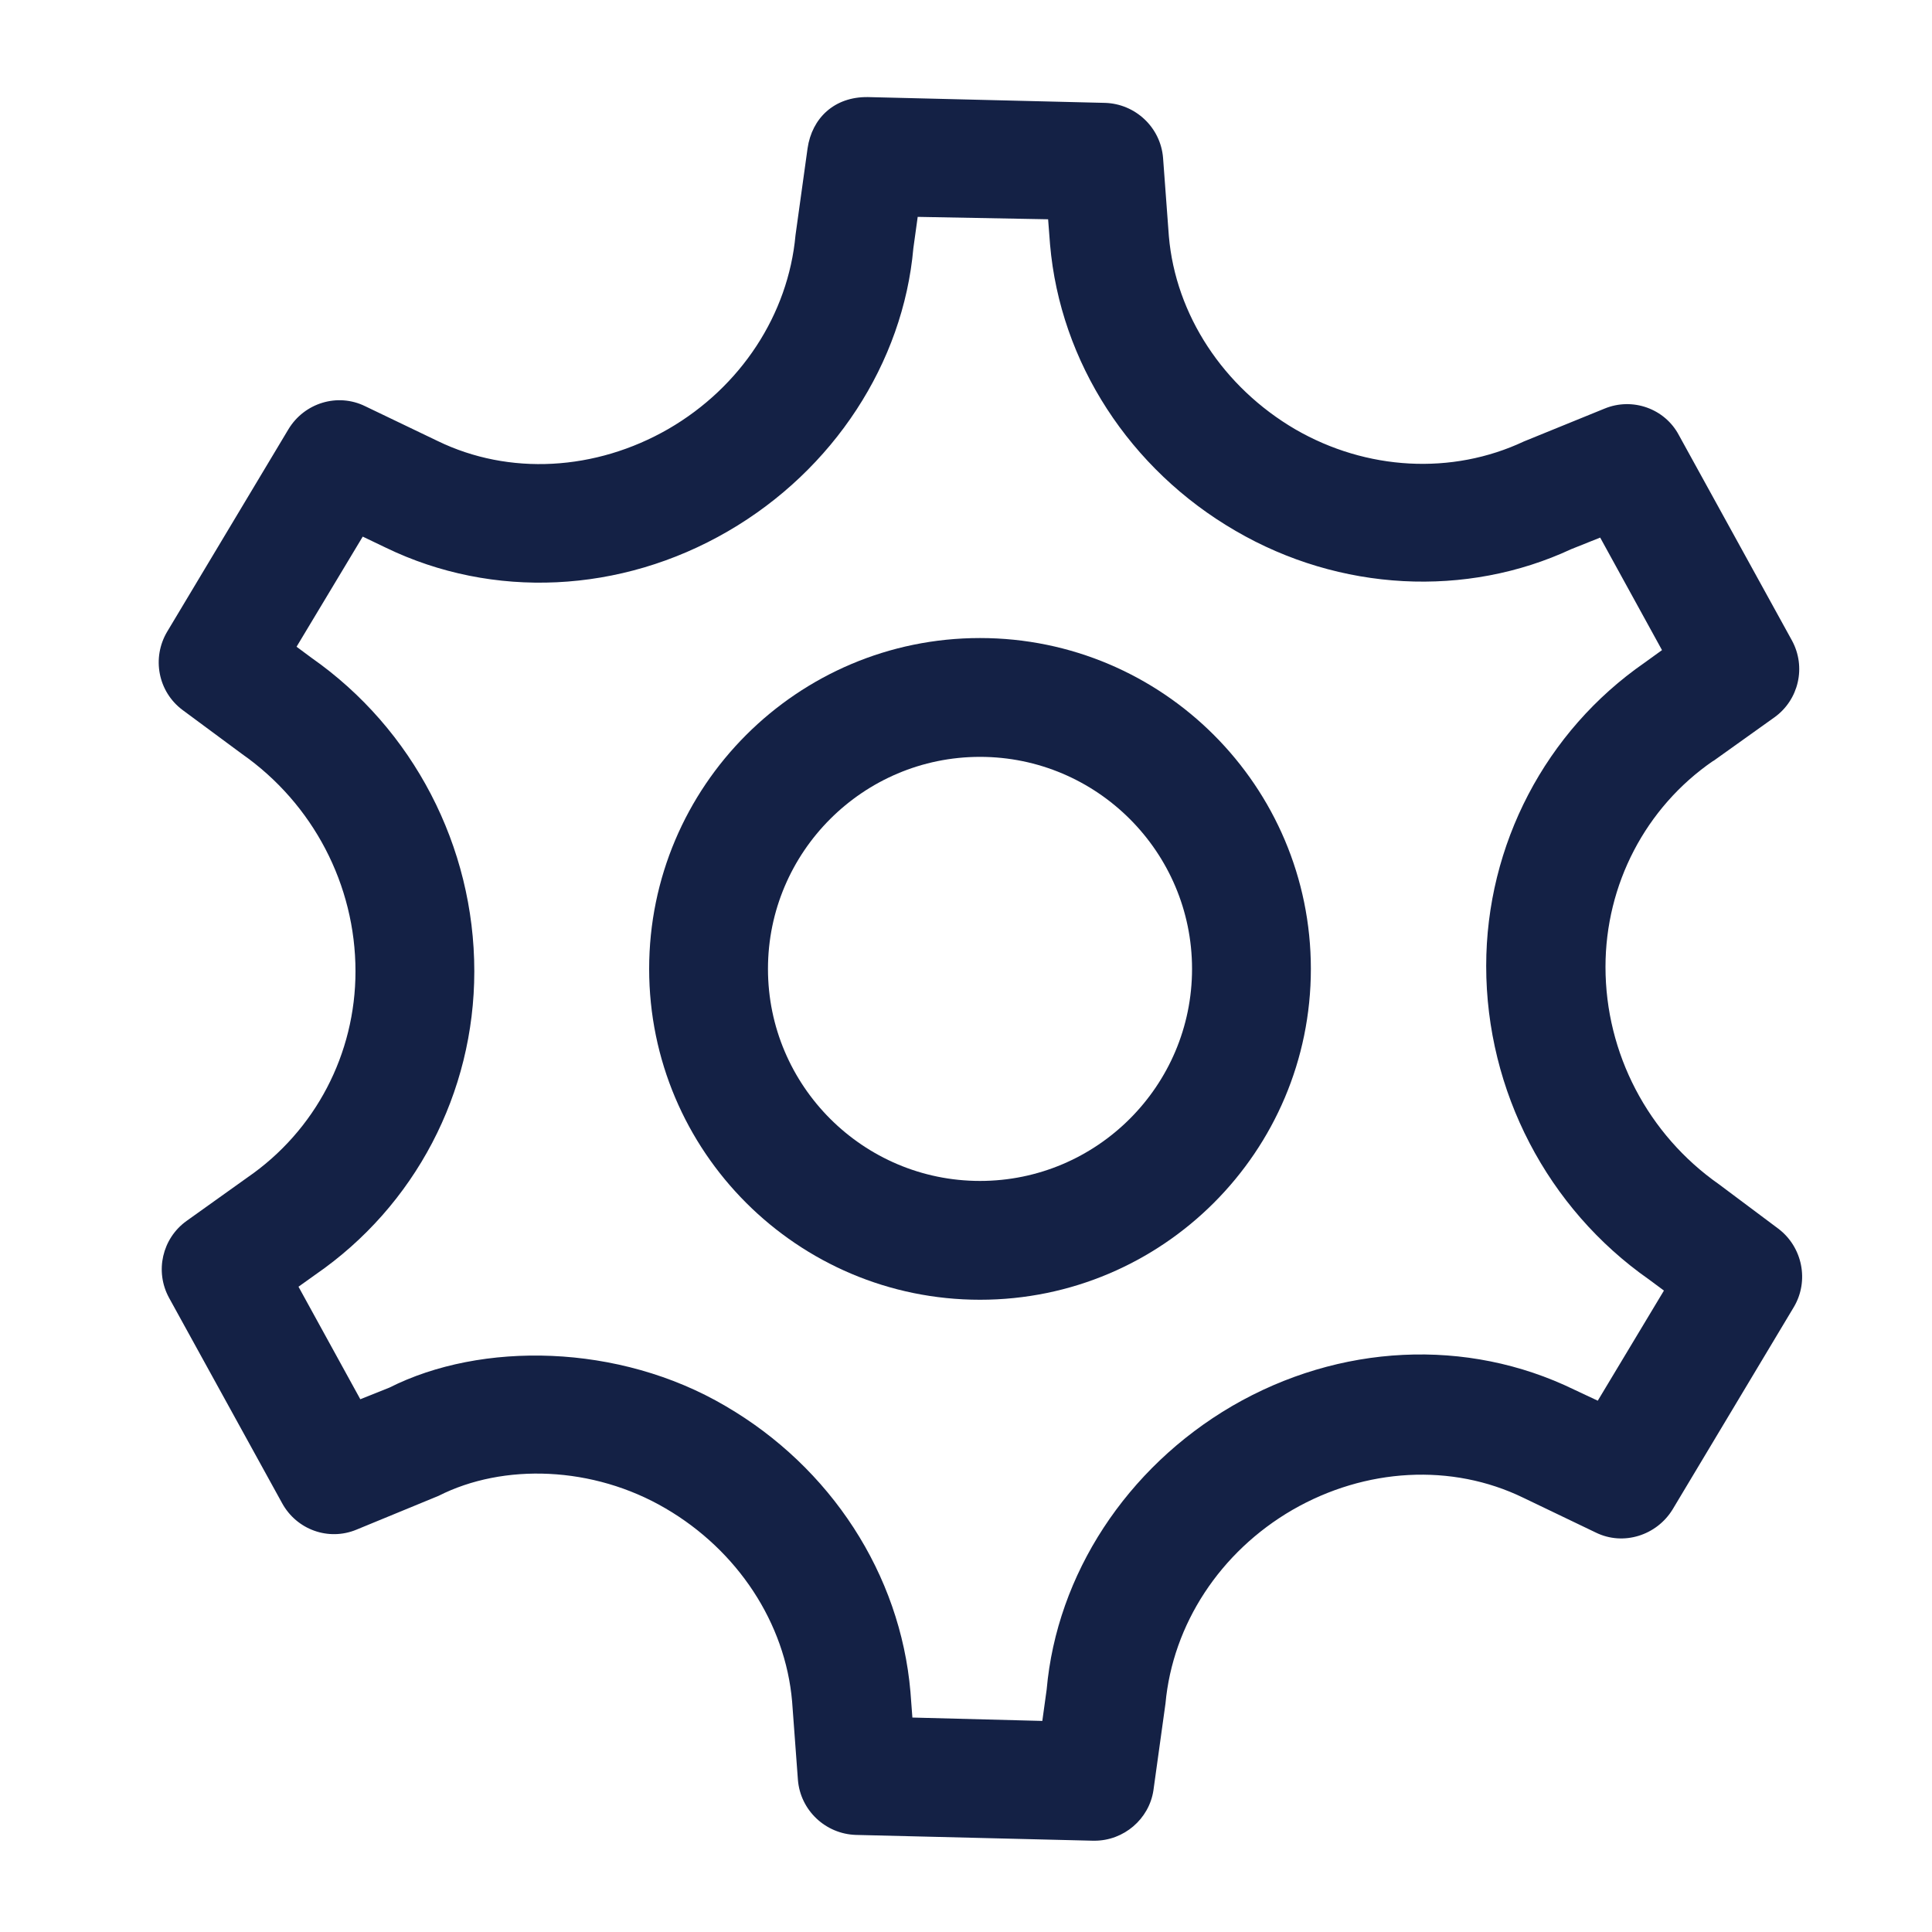
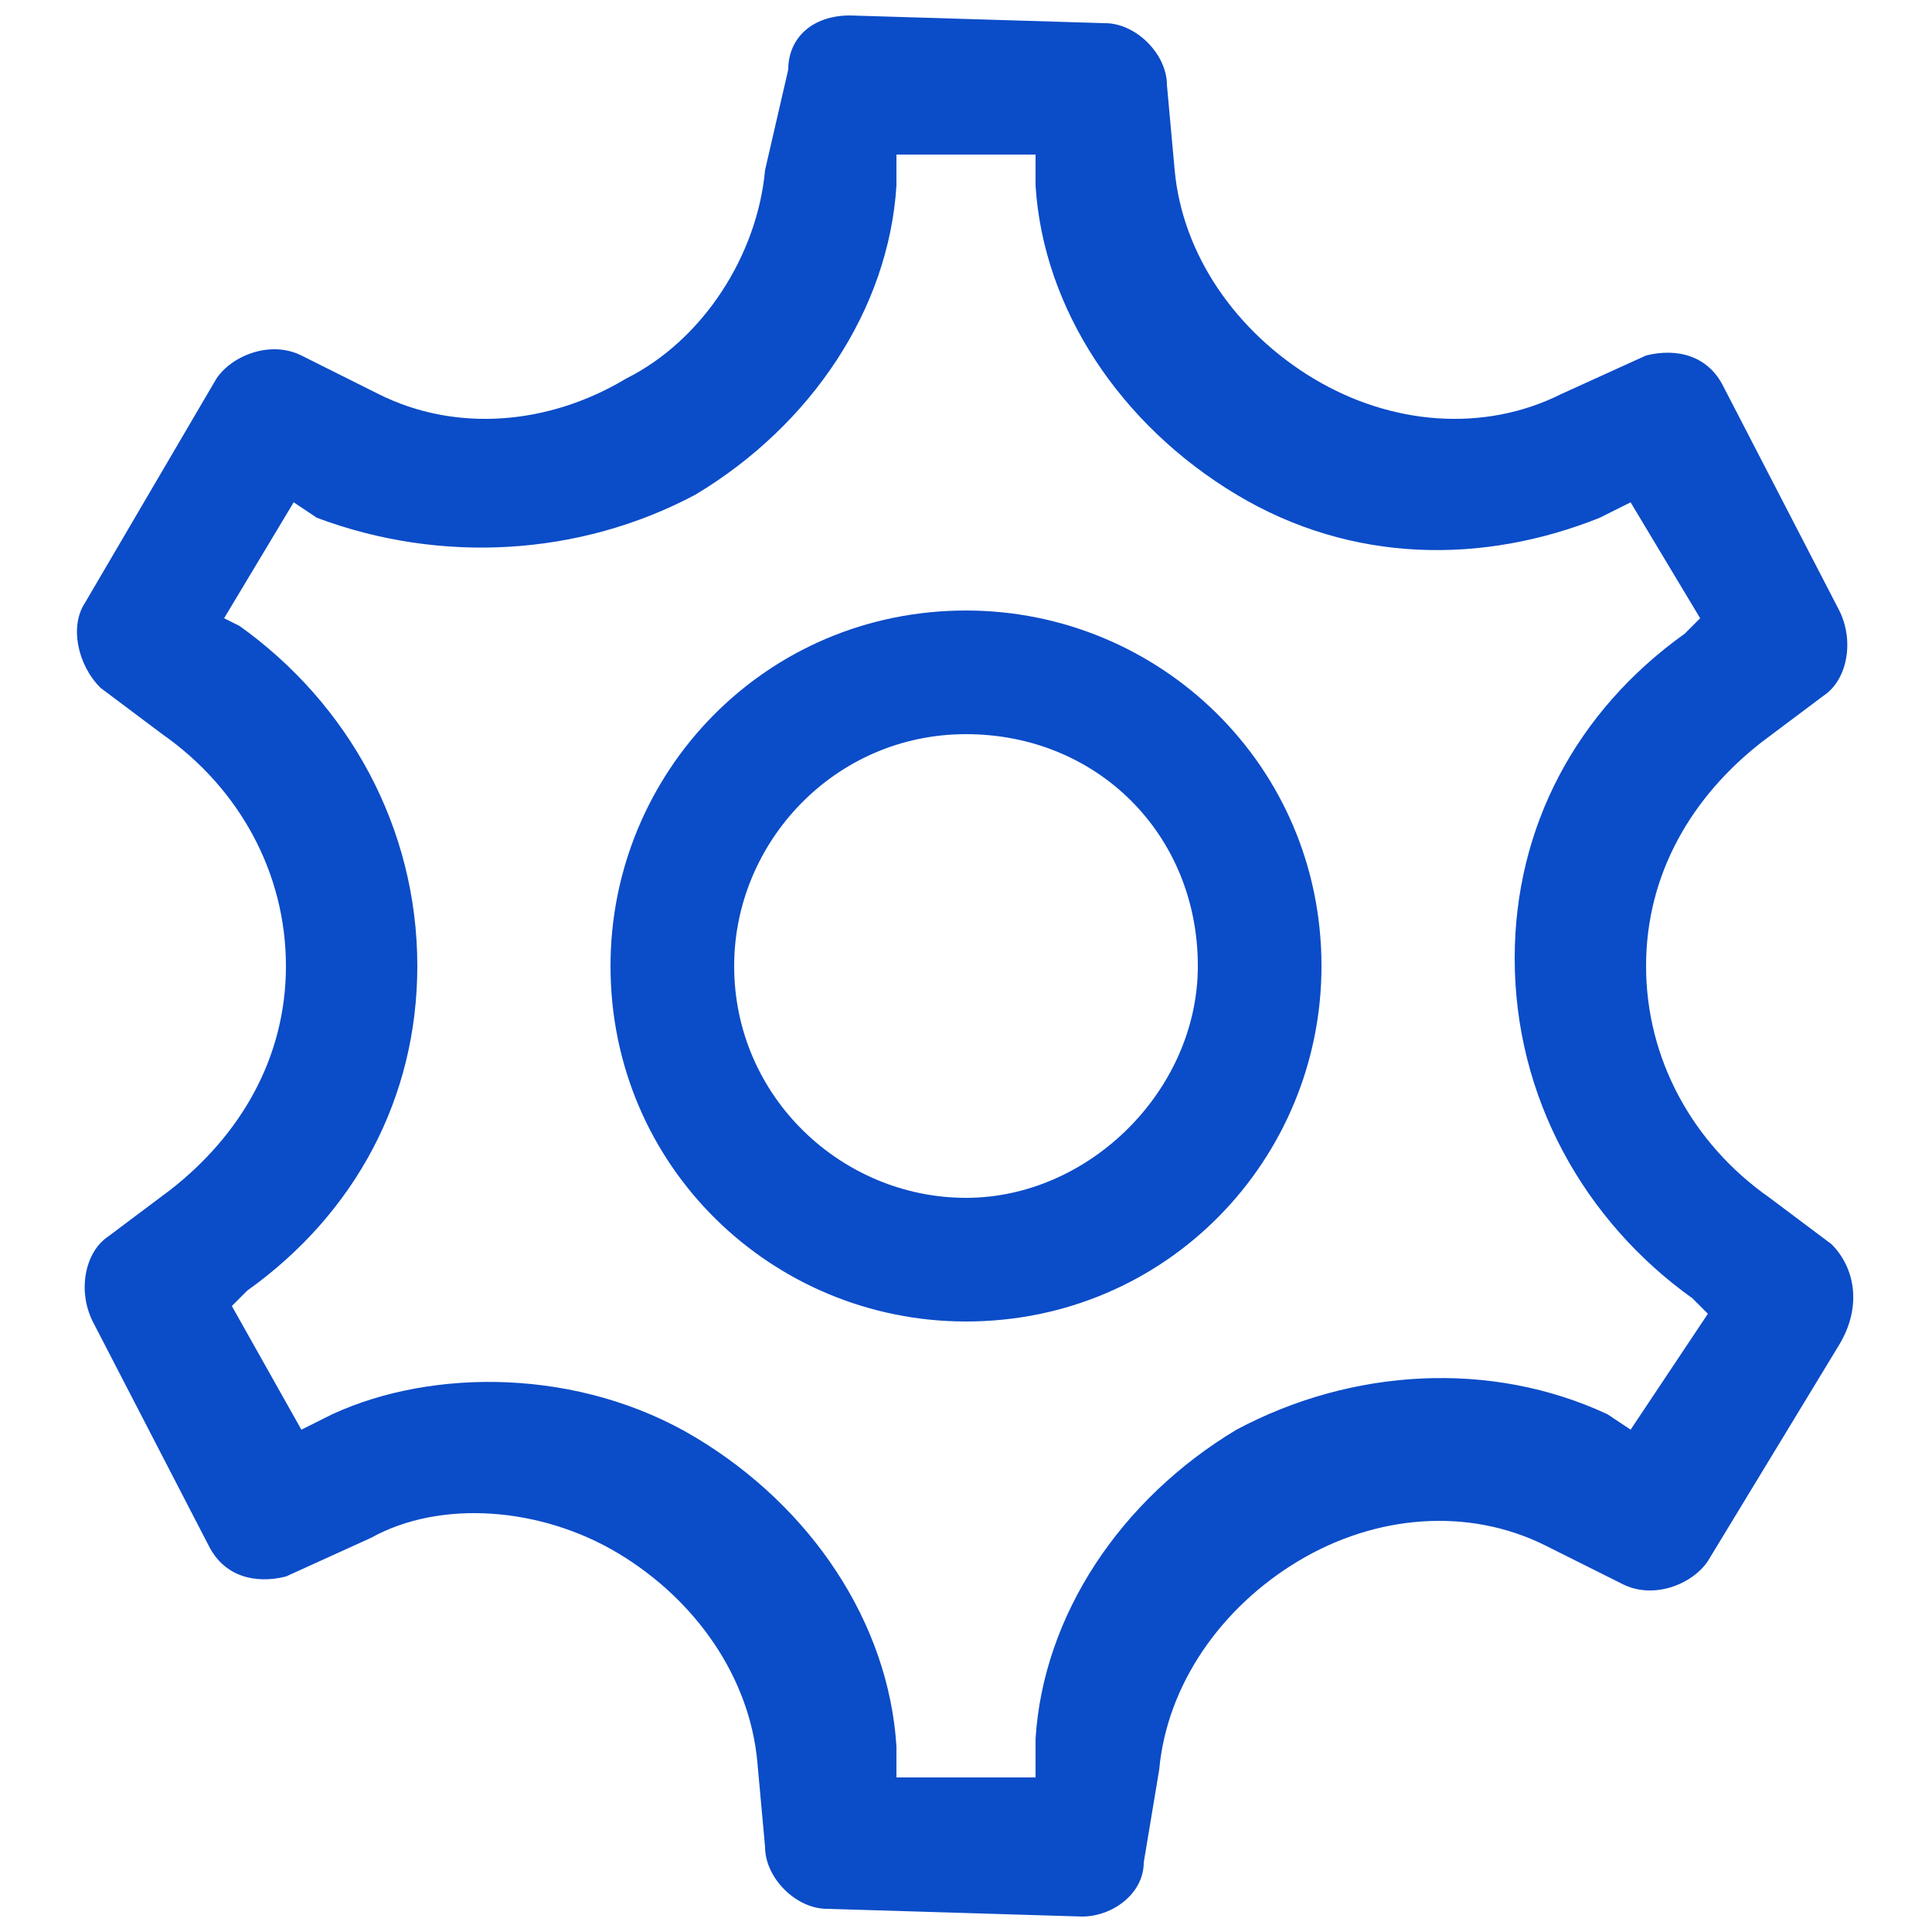
- <svg xmlns="http://www.w3.org/2000/svg" xmlns:xlink="http://www.w3.org/1999/xlink" version="1.1" id="Capa_1" x="0px" y="0px" viewBox="0 0 40 40" style="enable-background:new 0 0 40 40;" xml:space="preserve">
+ <svg xmlns="http://www.w3.org/2000/svg" version="1.1" id="Capa_1" x="0px" y="0px" viewBox="0 0 25 25" style="enable-background:new 0 0 25 25;" xml:space="preserve">
  <style type="text/css">
- 	.st0{clip-path:url(#SVGID_2_);fill:#142145;}
+ 	.st0{fill:#0B4CC8;}
</style>
  <g>
-     <defs>
-       <rect id="SVGID_1_" x="3.28" y="2" width="34.02" height="36.11" />
-     </defs>
-     <clipPath id="SVGID_2_">
-       <use xlink:href="#SVGID_1_" style="overflow:visible;" />
-     </clipPath>
-     <path class="st0" d="M18.89,35.56l2.69,0.07l0.09-0.65c0.21-2.38,1.65-4.59,3.84-5.87c2.22-1.29,4.86-1.42,7.08-0.34L33.08,29   l1.37-2.28l-0.31-0.23c-2.1-1.47-3.37-3.9-3.37-6.49c0-2.51,1.23-4.86,3.28-6.28l0.36-0.26l-1.28-2.33l-0.6,0.24   c-2.17,1.01-4.79,0.88-6.95-0.38c-2.19-1.27-3.63-3.49-3.84-5.93l-0.04-0.52L19,4.49l-0.09,0.65C18.7,7.51,17.26,9.73,15.07,11   c-2.22,1.29-4.87,1.41-7.08,0.34l-0.48-0.23l-1.37,2.28l0.31,0.23c2.1,1.47,3.37,3.9,3.37,6.49c0,2.52-1.23,4.86-3.29,6.28   l-0.35,0.25l1.28,2.33l0.6-0.24c1.9-0.96,4.75-0.92,6.96,0.38c2.18,1.27,3.62,3.48,3.83,5.92L18.89,35.56z M22.66,38.11h-0.03   l-4.91-0.12c-0.63-0.02-1.15-0.51-1.2-1.14l-0.12-1.62c-0.14-1.63-1.13-3.13-2.62-4c-1.5-0.88-3.36-0.94-4.7-0.26l-1.7,0.7   c-0.58,0.24-1.24,0-1.54-0.55l-2.34-4.25c-0.3-0.55-0.14-1.23,0.36-1.59l1.26-0.9c1.41-0.97,2.24-2.56,2.24-4.27   c0-1.79-0.88-3.47-2.35-4.5L3.78,14.7c-0.51-0.38-0.64-1.08-0.32-1.62l2.51-4.19C6.3,8.34,6.99,8.13,7.56,8.41l1.5,0.72   c1.48,0.72,3.27,0.62,4.78-0.25c1.5-0.87,2.48-2.37,2.63-4.01l0.25-1.8c0.09-0.62,0.55-1.07,1.25-1.06l4.91,0.12   c0.63,0.02,1.15,0.51,1.2,1.14l0.12,1.62c0.14,1.63,1.13,3.13,2.62,4c1.47,0.85,3.24,0.95,4.73,0.25l1.67-0.68   c0.58-0.24,1.25,0,1.54,0.55l2.34,4.25c0.3,0.55,0.14,1.23-0.36,1.59l-1.26,0.9c-0.01,0-0.01,0.01-0.02,0.01   c-1.39,0.96-2.22,2.55-2.22,4.26c0,1.79,0.88,3.47,2.35,4.5l1.23,0.92c0.5,0.38,0.64,1.08,0.32,1.62l-2.51,4.19   c-0.33,0.54-1.02,0.76-1.59,0.48l-1.5-0.72c-1.48-0.72-3.27-0.62-4.78,0.25c-1.5,0.87-2.48,2.37-2.63,4.01l-0.25,1.8   C23.79,37.66,23.27,38.11,22.66,38.11" />
-     <path class="st0" d="M20.29,15.67c-2.42,0-4.39,1.97-4.39,4.39c0,2.42,1.97,4.39,4.39,4.39s4.39-1.97,4.39-4.39   C24.68,17.64,22.71,15.67,20.29,15.67 M20.29,26.91c-3.78,0-6.85-3.07-6.85-6.85s3.07-6.85,6.85-6.85s6.85,3.07,6.85,6.85   S24.07,26.91,20.29,26.91" />
+     <path class="st0" d="M23.7,16.1l-0.8-0.6c-1-0.7-1.6-1.8-1.6-3c0-1.2,0.6-2.2,1.5-2.9c0,0,0,0,0,0L23.6,9c0.3-0.2,0.4-0.7,0.2-1.1   L22.3,5c-0.2-0.4-0.6-0.5-1-0.4l-1.1,0.5c-1,0.5-2.2,0.4-3.2-0.2c-1-0.6-1.7-1.6-1.8-2.7l-0.1-1.1c0-0.4-0.4-0.8-0.8-0.8l-3.3-0.1   c-0.5,0-0.8,0.3-0.8,0.7L9.9,2.2C9.8,3.3,9.1,4.4,8.1,4.9c-1,0.6-2.2,0.7-3.2,0.2l-1-0.5C3.5,4.4,3,4.6,2.8,4.9L1.1,7.8   C0.9,8.1,1,8.6,1.3,8.9l0.8,0.6c1,0.7,1.6,1.8,1.6,3c0,1.2-0.6,2.2-1.5,2.9L1.4,16c-0.3,0.2-0.4,0.7-0.2,1.1L2.7,20   c0.2,0.4,0.6,0.5,1,0.4l1.1-0.5c0.9-0.5,2.2-0.4,3.2,0.2c1,0.6,1.7,1.6,1.8,2.7l0.1,1.1c0,0.4,0.4,0.8,0.8,0.8l3.3,0.1h0   c0.4,0,0.8-0.3,0.8-0.7l0.2-1.2c0.1-1.1,0.8-2.1,1.8-2.7c1-0.6,2.2-0.7,3.2-0.2l1,0.5c0.4,0.2,0.9,0,1.1-0.3l1.7-2.8   C24.1,16.9,24,16.4,23.7,16.1z M21.1,18.5l-0.3-0.2c-1.5-0.7-3.3-0.6-4.8,0.2c-1.5,0.9-2.5,2.4-2.6,4L13.4,23l-1.8,0l0-0.4   c-0.1-1.6-1.1-3.1-2.6-4c-1.5-0.9-3.4-0.9-4.7-0.3l-0.4,0.2L3,16.9l0.2-0.2c1.4-1,2.2-2.5,2.2-4.2c0-1.8-0.9-3.4-2.3-4.4L2.9,8   l0.9-1.5l0.3,0.2C5.7,7.3,7.5,7.2,9,6.4c1.5-0.9,2.5-2.4,2.6-4L11.6,2l1.8,0l0,0.4c0.1,1.6,1.1,3.1,2.6,4c1.5,0.9,3.2,0.9,4.7,0.3   l0.4-0.2L22,8l-0.2,0.2c-1.4,1-2.2,2.5-2.2,4.2c0,1.8,0.9,3.4,2.3,4.4l0.2,0.2L21.1,18.5z" />
+     <path class="st0" d="M12.5,7.9c-2.6,0-4.6,2.1-4.6,4.6c0,2.6,2.1,4.6,4.6,4.6c2.6,0,4.6-2.1,4.6-4.6C17.1,9.9,15,7.9,12.5,7.9z    M12.5,15.5c-1.6,0-3-1.3-3-3c0-1.6,1.3-3,3-3s3,1.3,3,3C15.5,14.1,14.1,15.5,12.5,15.5z" />
  </g>
</svg>
